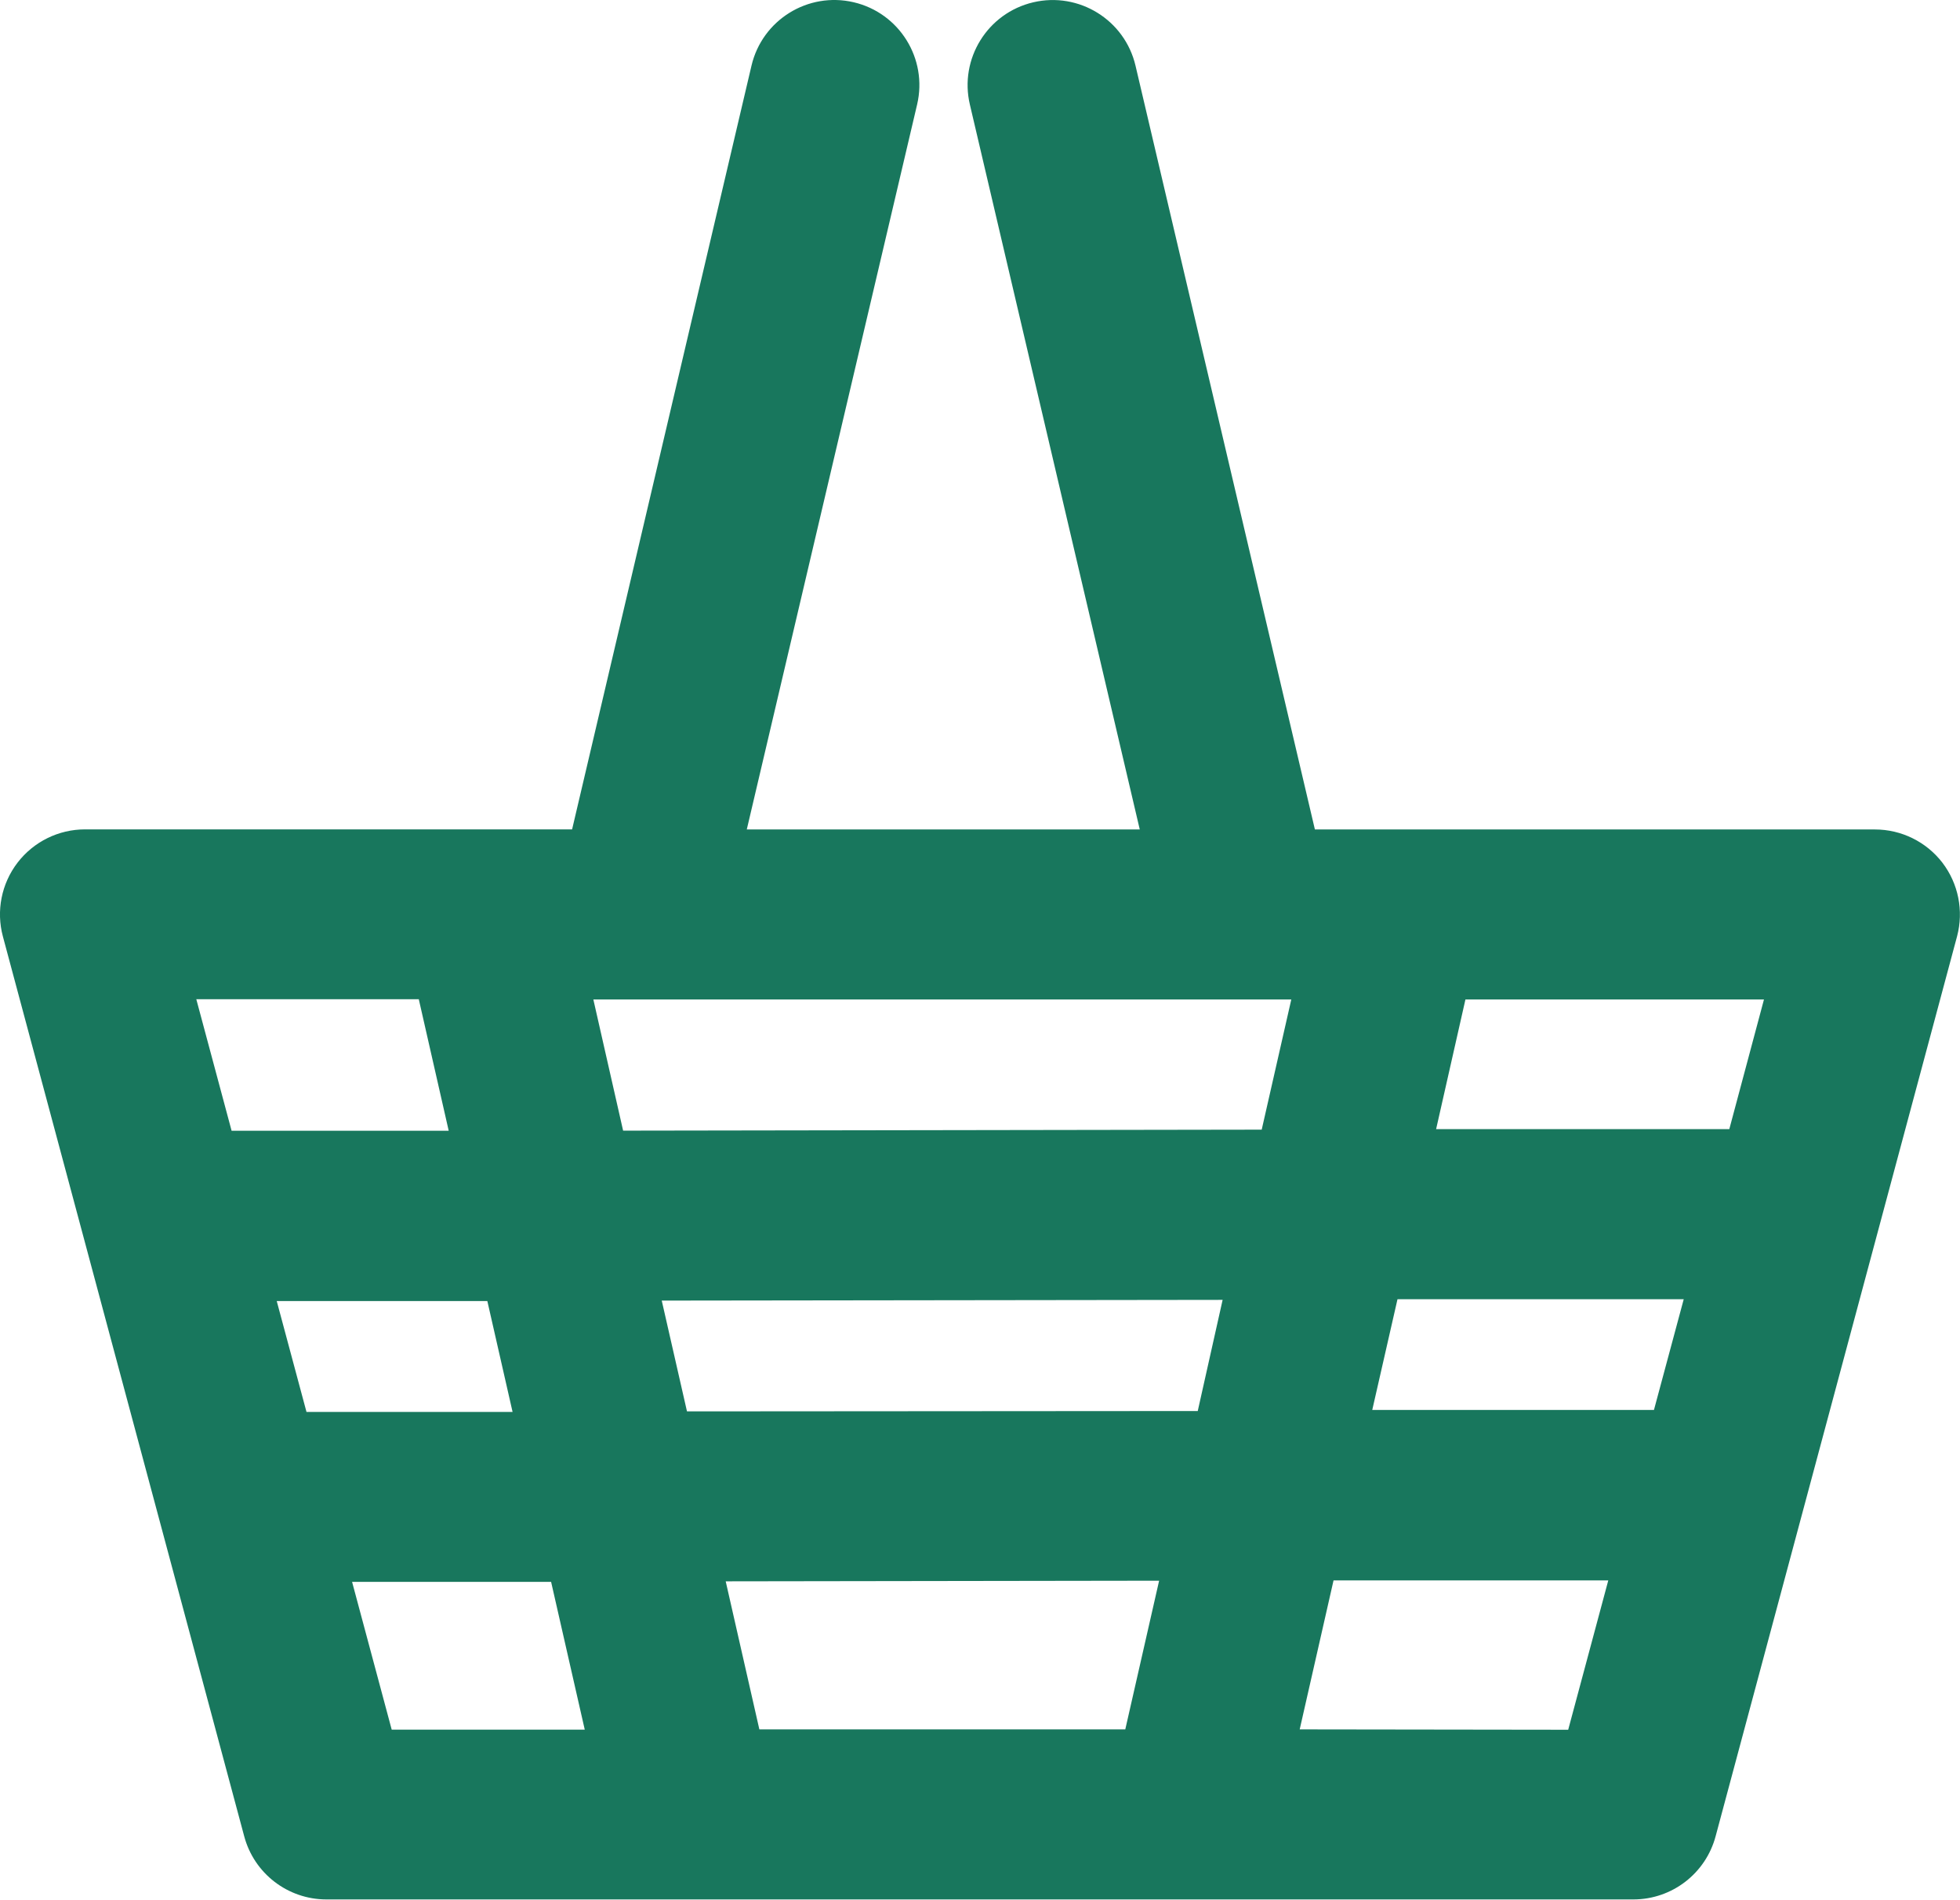
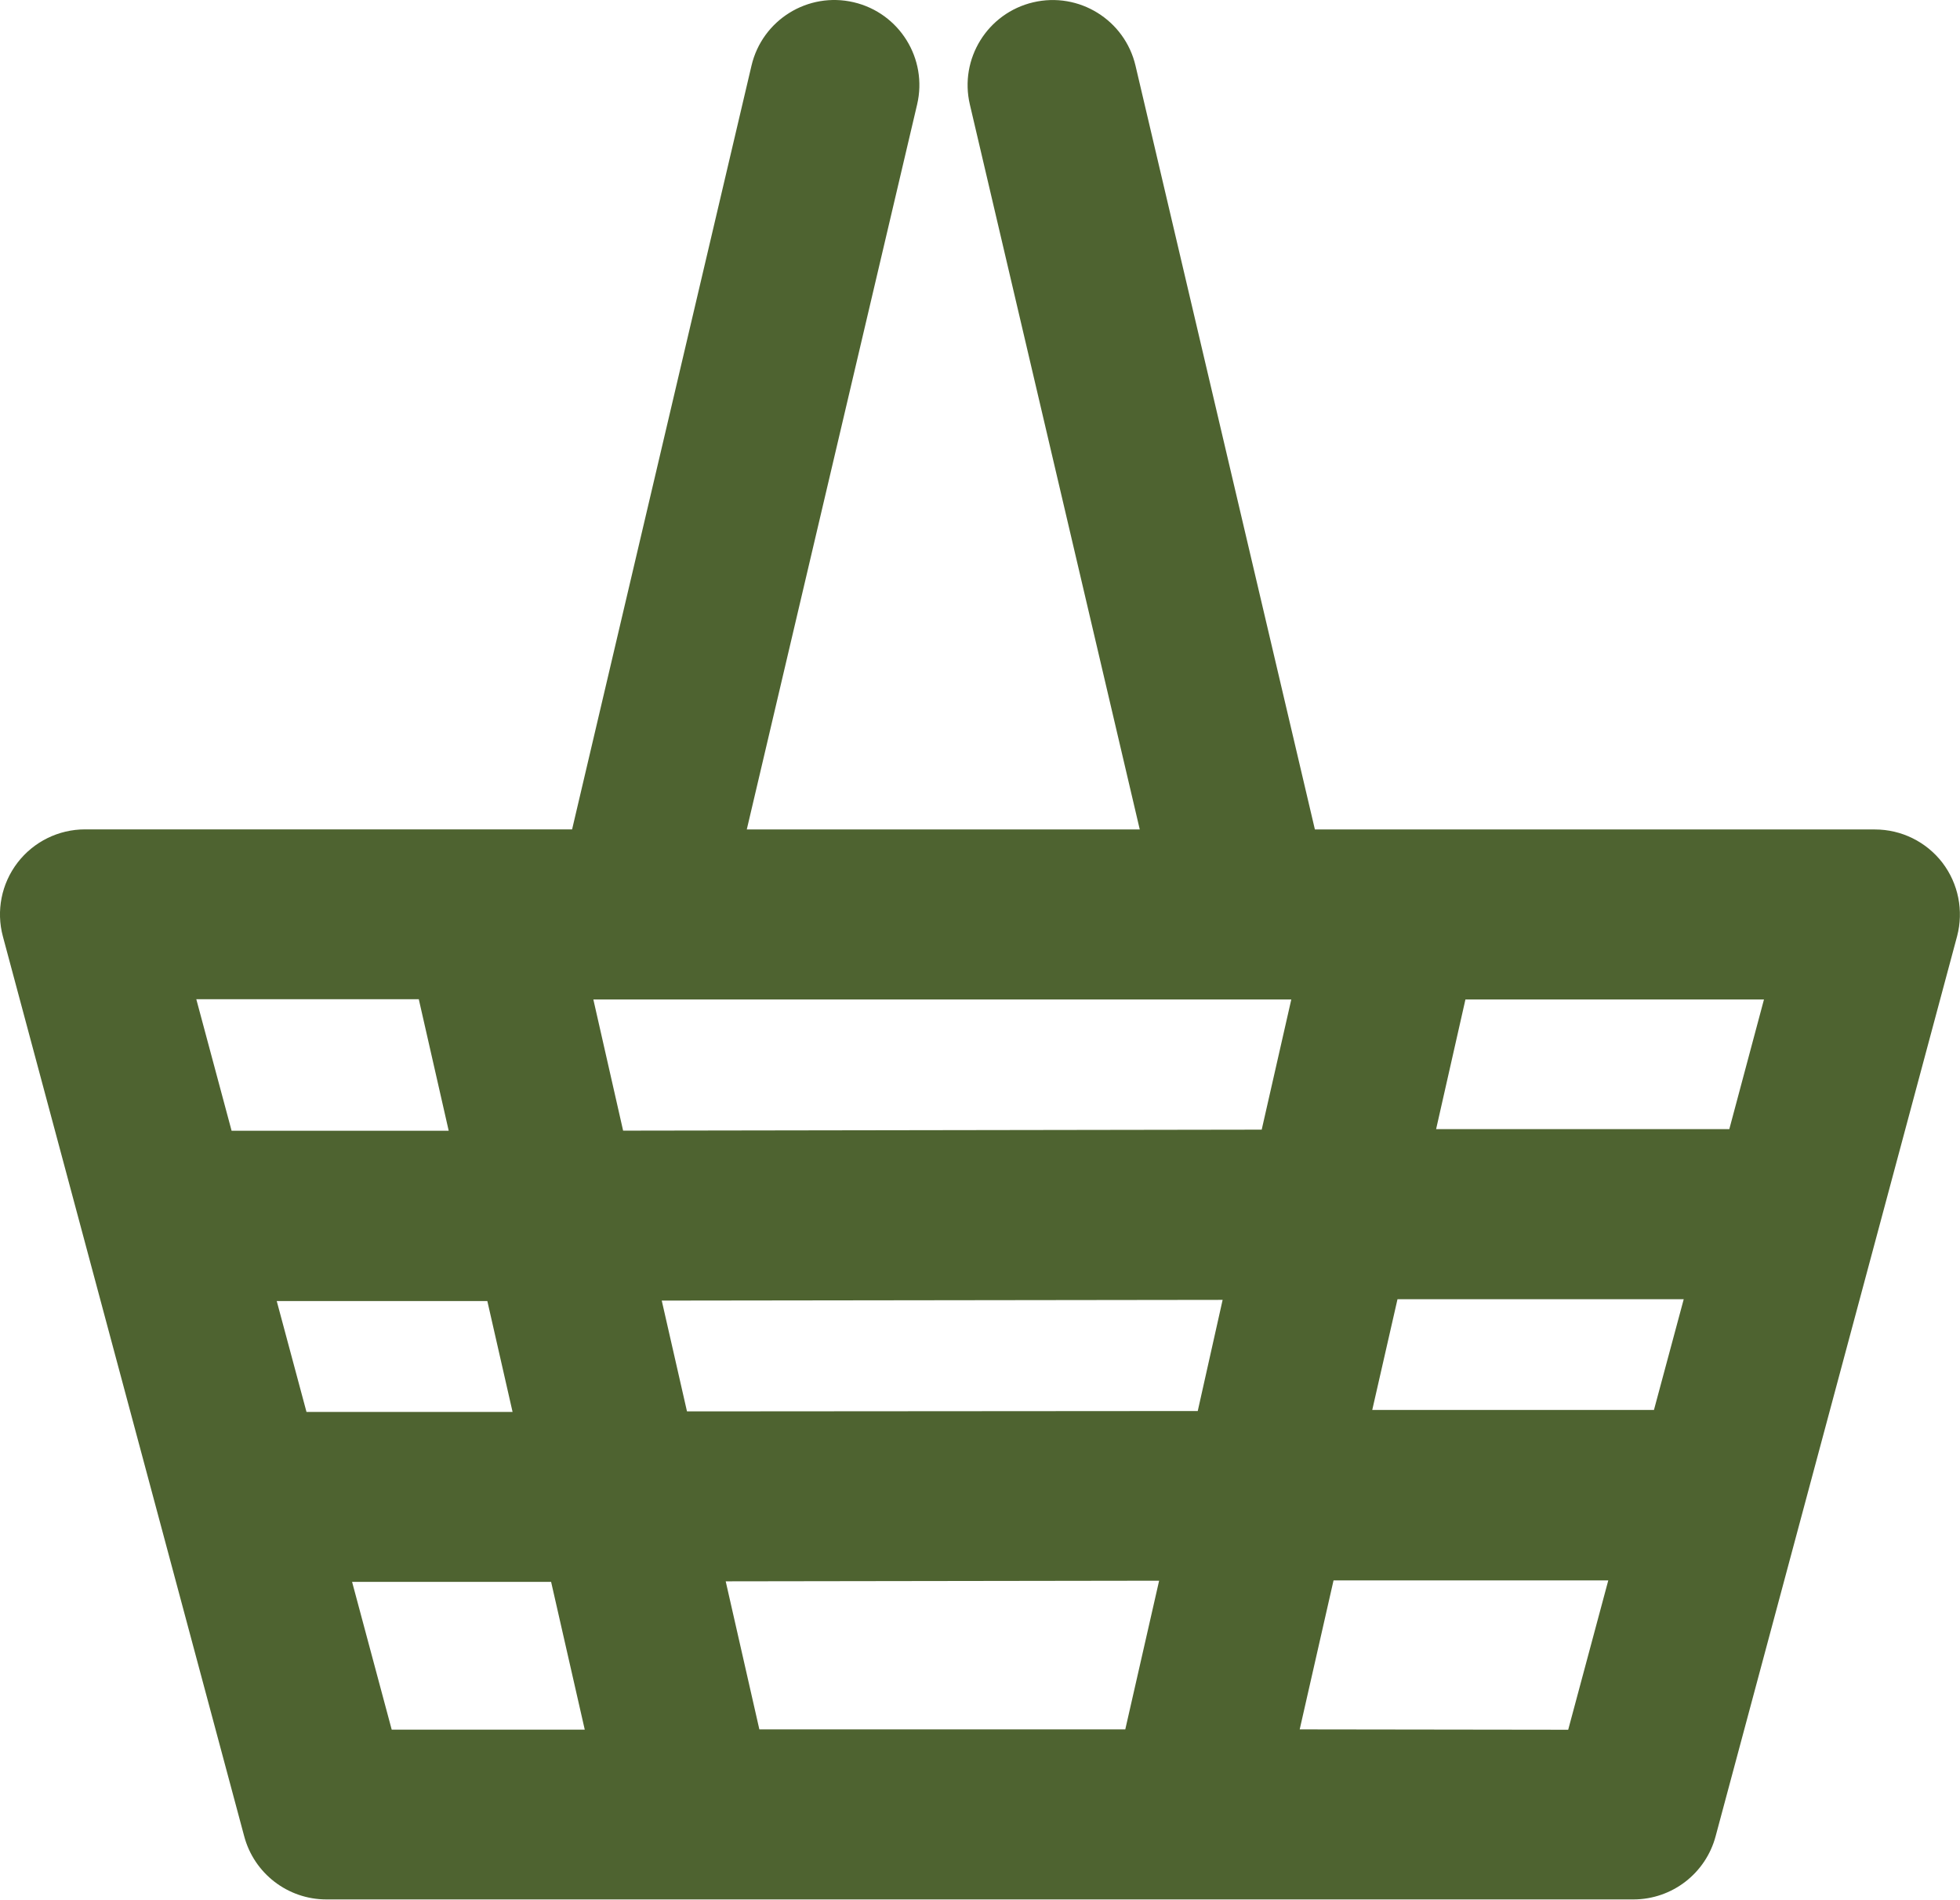
<svg xmlns="http://www.w3.org/2000/svg" width="21.666" height="21" viewBox="0 0 21.666 21">
  <defs>
-     <style>.a{fill:#18775d;}</style>
+     <style>.a{fill:#4e6330;}</style>
  </defs>
  <path class="a" d="M21.473,9.538a.941.941,0,0,0-.746-.368H14.536L12.553.725a.94.94,0,0,0-1.831.43L12.6,9.17H8.256l1.883-8.016A.94.94,0,0,0,8.308.725L6.325,9.169H.941a.94.94,0,0,0-.908,1.184L2.7,20.3a.94.94,0,0,0,.908.7H18.058a.941.941,0,0,0,.908-.7l2.669-9.95A.944.944,0,0,0,21.473,9.538Zm-3.189,6.05-3.114,0,.279-1.224,3.164,0ZM8.395,19.12l-.372-1.637,4.791-.007-.374,1.644Zm-.8-3.516-.279-1.225,6.2-.008L13.241,15.6ZM3.06,14.384l2.328,0,.279,1.226-2.278,0ZM7.069,11.05h7.206l-.327,1.439L6.889,12.5,6.56,11.05Zm12.048,1.433-3.241,0L16.2,11.05h3.3ZM4.631,11.05l.33,1.451-2.4,0-.39-1.454H4.631Zm-.738,6.439,2.2,0,.372,1.634H4.331ZM14.368,19.12l.374-1.647,3.037,0-.443,1.651Z" transform="translate(-0.001 0.001)" />
</svg>
